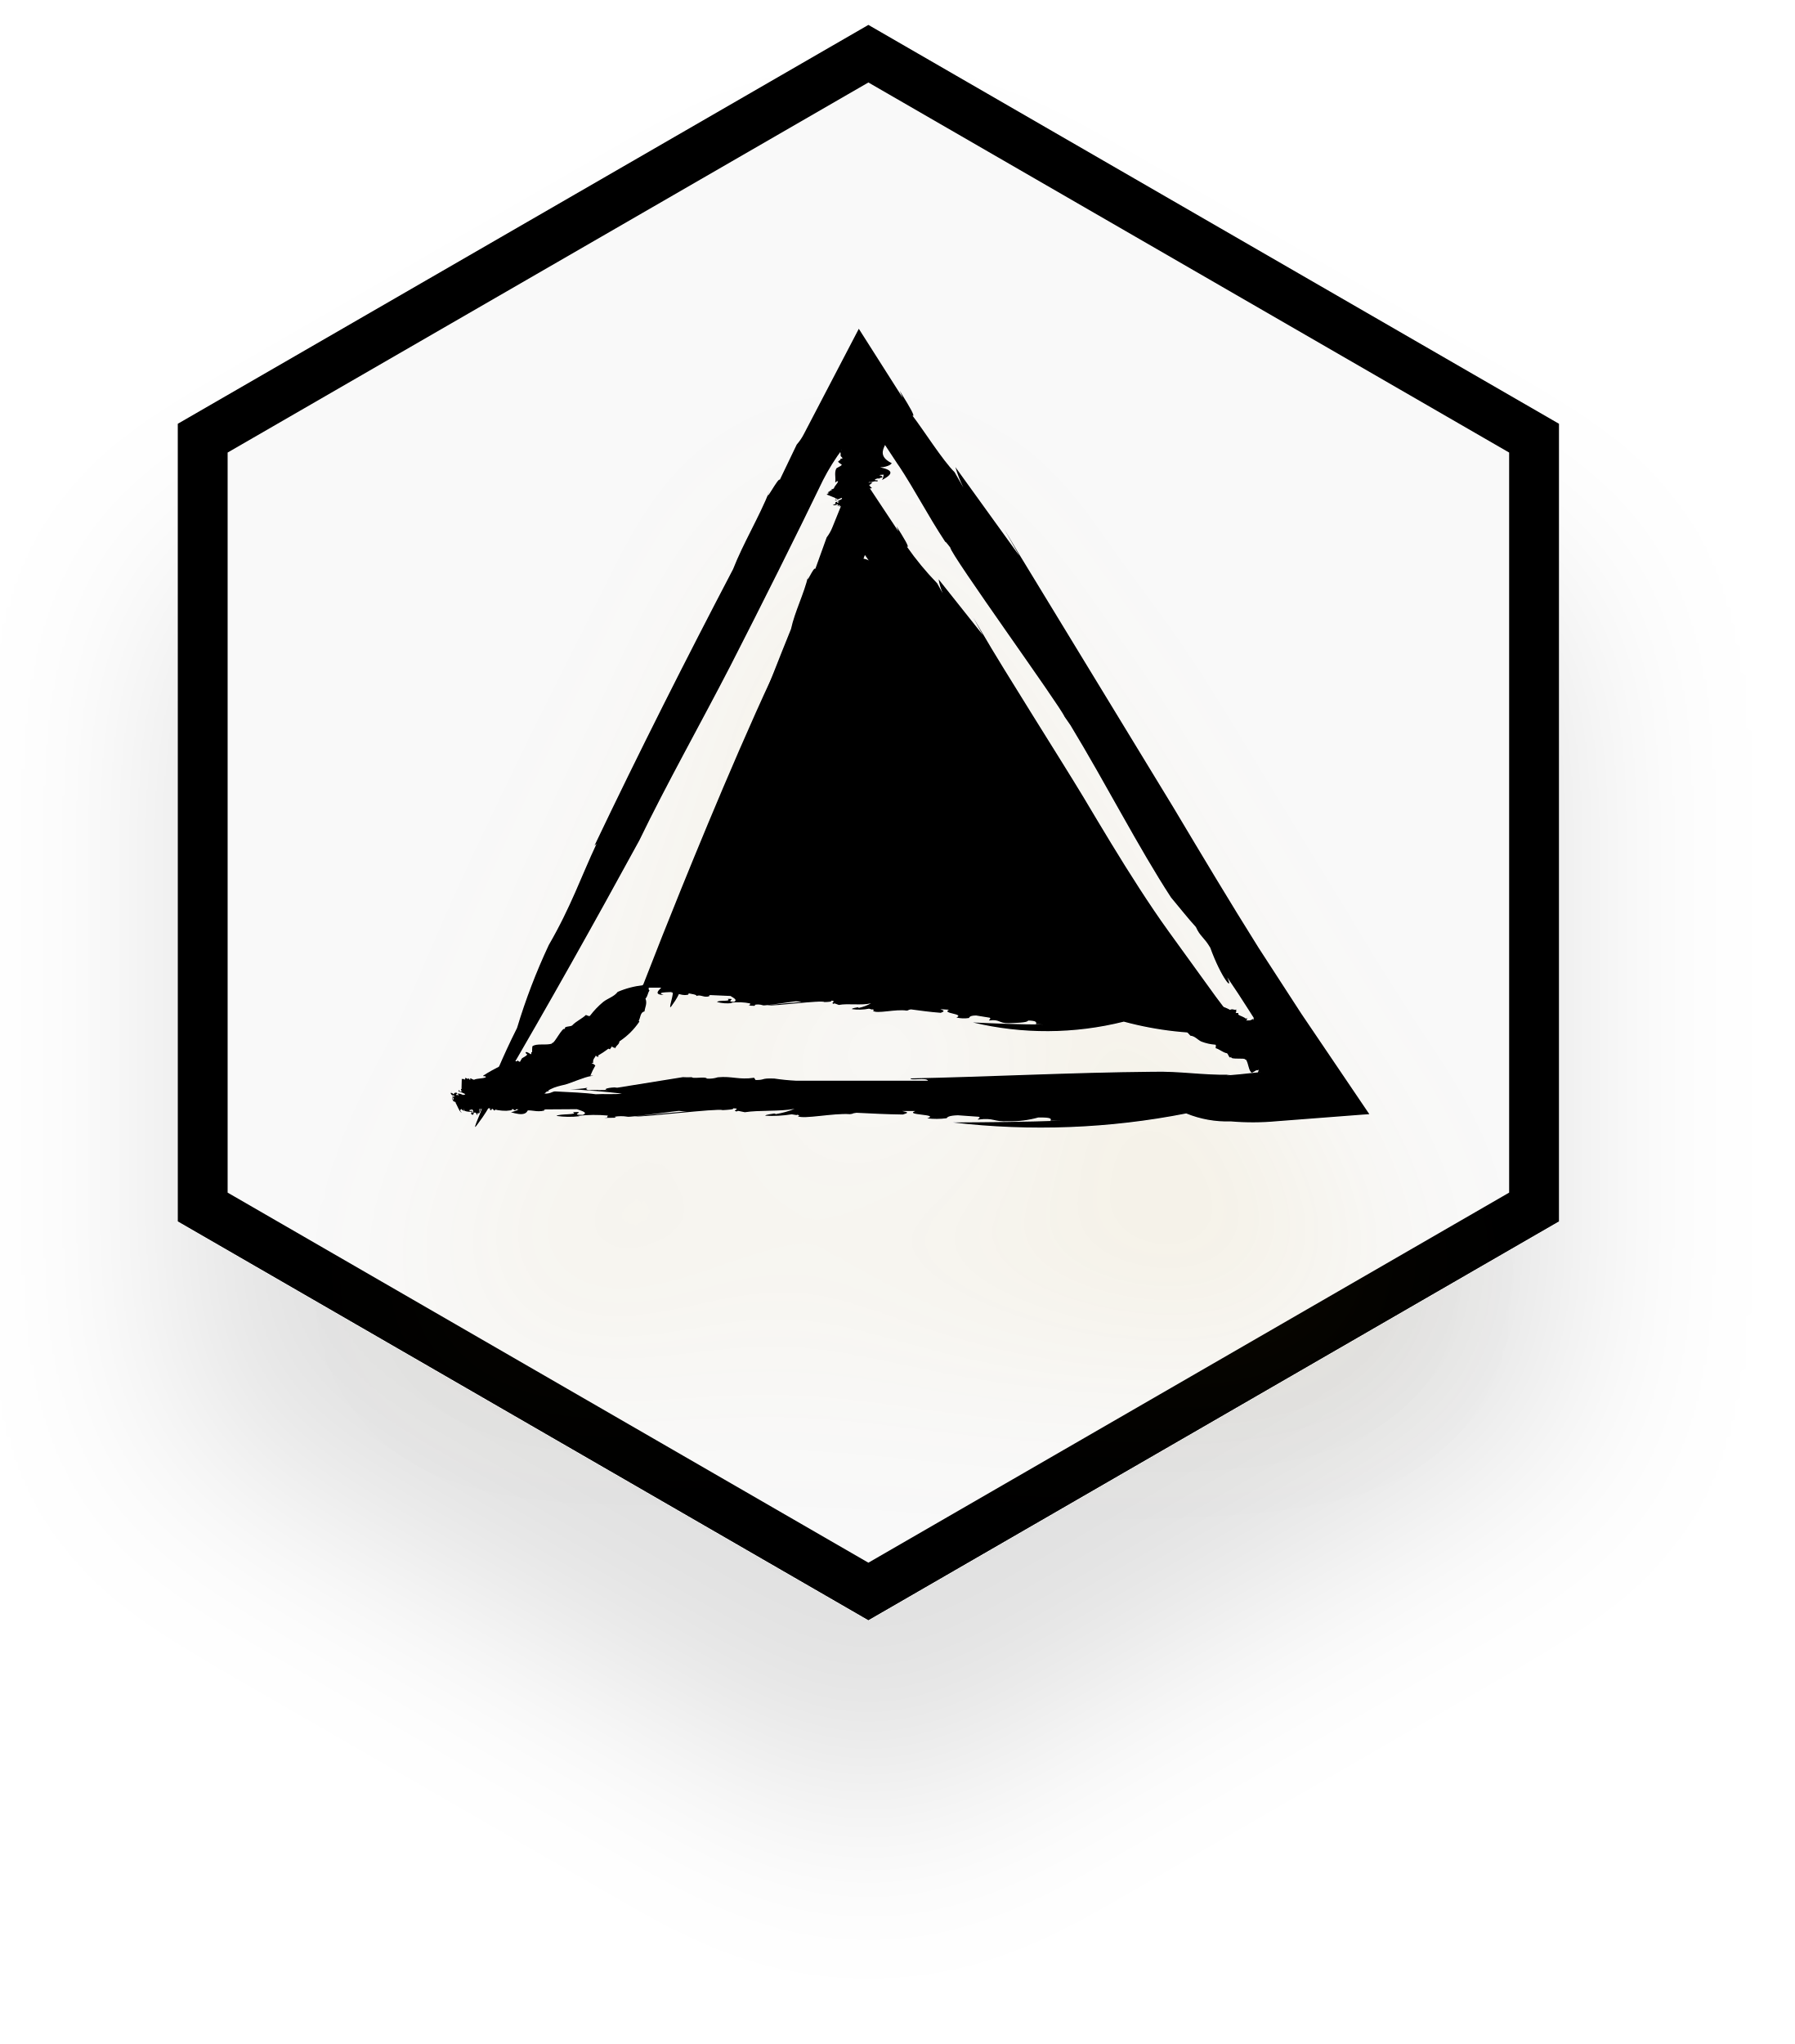
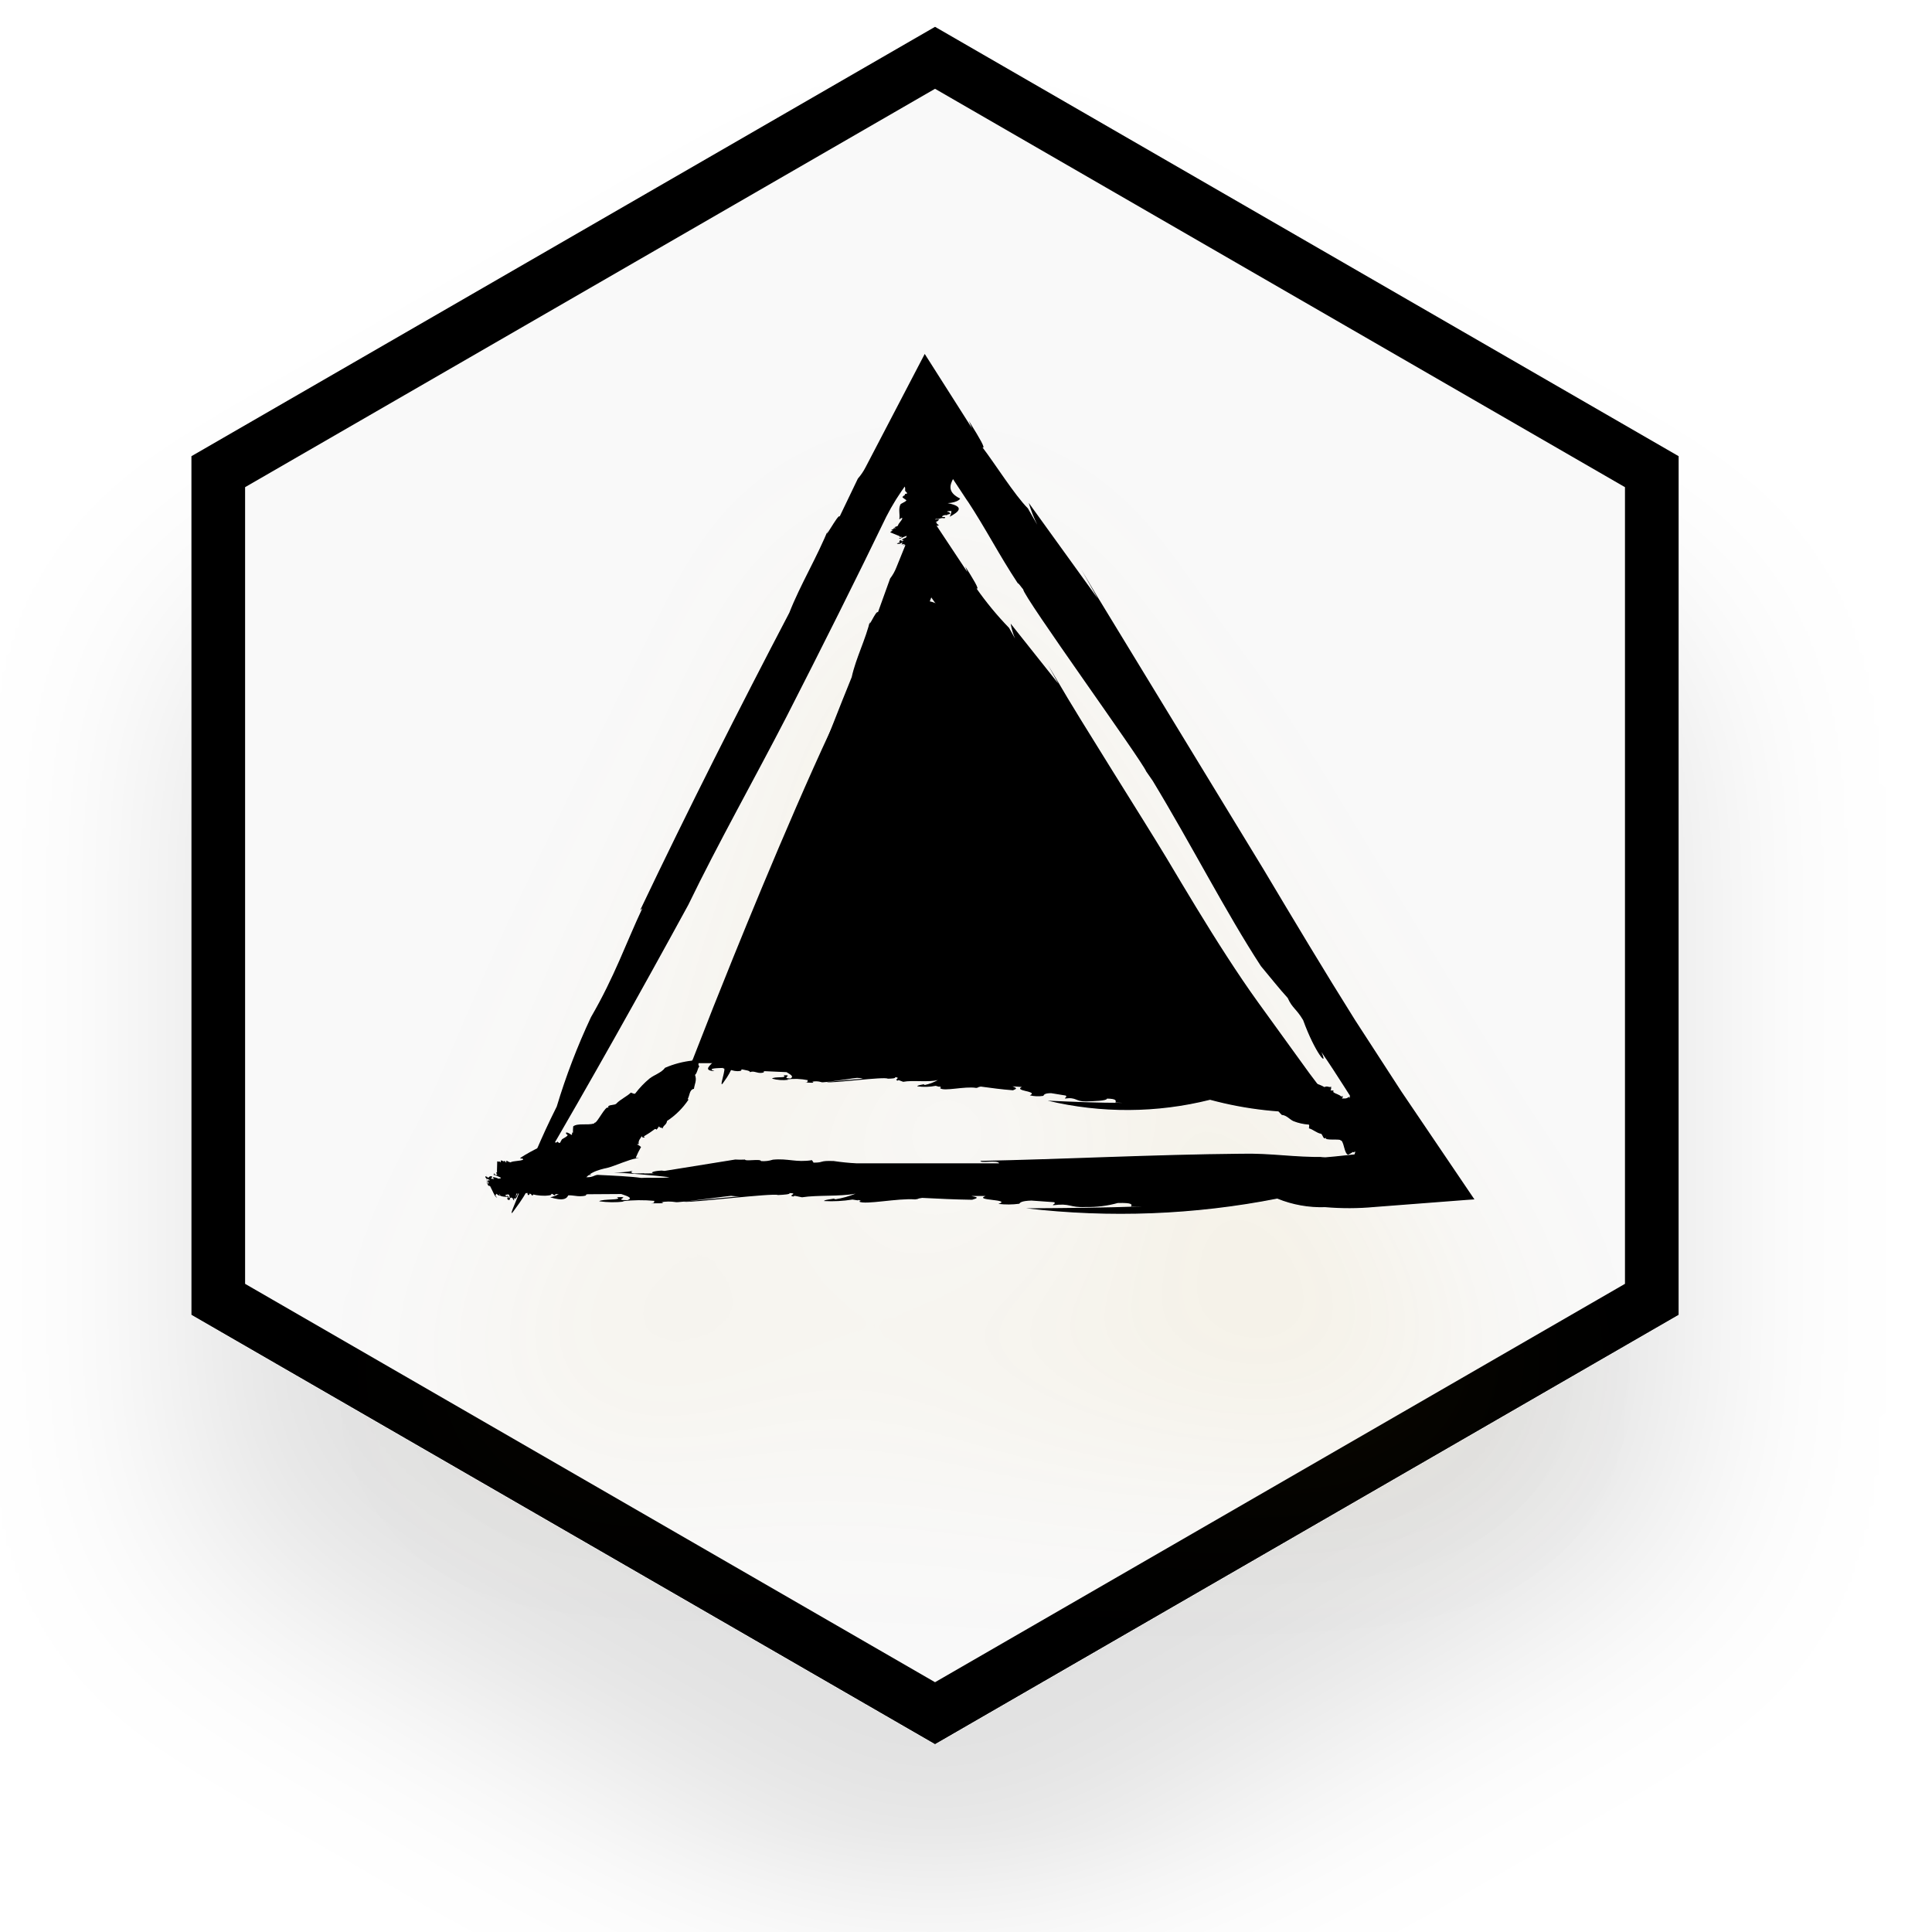
- <svg xmlns="http://www.w3.org/2000/svg" width="36" height="41" viewBox="0 0 36 41">
+ <svg xmlns="http://www.w3.org/2000/svg" width="36" height="36" viewBox="0 0 36 36">
  <g filter="url(#filter0_d_577_37837)">
    <path d="M4.067 8.789L17.423 1.077L30.779 8.789V24.211L17.423 31.923L4.067 24.211V8.789Z" fill="#F9F9F9" stroke="currentColor" />
  </g>
  <g filter="url(#filter1_d_577_37837)">
    <path d="M21.074 22.481L21.291 22.479C20.588 22.504 19.849 22.511 19.119 22.515C20.68 22.698 22.26 22.637 23.8 22.334C24.083 22.45 24.388 22.504 24.695 22.494C25 22.52 25.306 22.519 25.61 22.491L27.338 22.358L26.16 22.438L27.338 22.358L27.474 22.349C26.988 21.631 26.546 20.979 26.112 20.337L25.25 19.008C24.68 18.1 24.114 17.154 23.54 16.192L20.433 11.092L20.146 10.609L20.455 11.153C19.986 10.503 19.555 9.905 19.169 9.37C19.21 9.51 19.263 9.646 19.328 9.778L19.153 9.472C18.916 9.239 18.521 8.613 18.306 8.335C18.343 8.357 18.326 8.309 18.285 8.23L18.201 8.083L18.051 7.837L18.113 7.982L17.231 6.595L16.128 8.708C16.089 8.784 16.041 8.854 15.985 8.918L15.645 9.626C15.627 9.549 15.299 10.181 15.445 9.836C15.226 10.383 14.913 10.893 14.708 11.417C13.779 13.191 12.818 15.092 11.928 16.961L11.969 16.925C11.661 17.581 11.454 18.191 11.011 18.955C10.758 19.495 10.545 20.051 10.374 20.619C10.048 21.268 9.961 21.548 9.654 22.19C9.788 22.052 9.388 22.83 9.59 22.539C9.878 22.155 9.833 22.104 10.074 21.776L10.053 21.779C11 20.161 11.917 18.525 12.826 16.86C13.377 15.721 14.052 14.525 14.655 13.356C15.3 12.095 15.985 10.725 16.513 9.631C16.626 9.409 16.759 9.196 16.911 8.996L17.298 8.23L18.045 9.363L18.013 9.31C18.382 9.871 18.605 10.323 18.966 10.87C18.977 10.86 19.032 10.945 19.066 10.983C19.066 11.115 21.269 14.159 21.358 14.375L21.478 14.548C22.195 15.731 22.846 17.008 23.495 18.002C23.663 18.202 23.844 18.432 23.994 18.595C24.08 18.788 24.153 18.792 24.282 19.009C24.505 19.624 24.759 19.911 24.624 19.605C24.924 20.041 25.199 20.494 25.456 20.888L25.625 21.123L25.724 21.244C25.785 21.319 25.787 21.361 25.756 21.375C25.789 21.413 25.816 21.454 25.837 21.498C25.779 21.493 25.724 21.479 25.605 21.474C25.545 21.452 25.503 21.472 25.327 21.501C25.005 21.535 24.679 21.573 24.607 21.567L24.69 21.558C24.098 21.567 23.701 21.485 23.123 21.498C21.514 21.512 19.759 21.602 18.27 21.631C18.256 21.682 18.598 21.609 18.617 21.677L15.964 21.677C15.82 21.67 15.676 21.655 15.534 21.634C15.25 21.624 15.367 21.664 15.16 21.664L15.13 21.618C14.829 21.665 14.686 21.581 14.401 21.609C14.33 21.632 14.255 21.641 14.181 21.635C14.174 21.586 13.869 21.648 13.882 21.603L13.879 21.607C13.819 21.61 13.759 21.61 13.7 21.606L12.383 21.818L12.328 21.812C12.165 21.819 12.097 21.857 12.192 21.863L11.991 21.866L12.014 21.862L11.815 21.866C11.778 21.862 11.735 21.841 11.791 21.818C11.675 21.84 11.557 21.849 11.439 21.846C11.754 21.866 12.146 21.897 12.477 21.936C12.342 21.957 12.097 21.939 11.951 21.949C11.775 21.922 11.414 21.905 11.134 21.892C11.072 21.896 11.032 21.952 10.891 21.932C10.822 21.897 10.734 21.939 10.617 21.915C10.749 21.897 10.882 21.89 11.015 21.894C10.991 21.85 10.685 21.874 10.578 21.864C10.529 21.88 10.267 21.873 10.104 21.891C10.174 21.846 9.971 21.867 9.873 21.848C9.762 21.846 9.692 21.865 9.737 21.879C9.703 21.926 10.178 21.893 10.026 21.947C9.902 21.932 9.776 21.932 9.652 21.945C9.651 21.971 9.732 21.962 9.657 21.989C9.544 22.002 9.43 22.005 9.316 21.998C9.354 21.992 9.393 21.99 9.431 21.992C9.263 21.995 10.341 21.799 10.123 21.82C10.18 21.841 9.167 22 9.279 21.998C9.382 22.008 9.207 22.046 9.314 22.052L9.431 22.017C9.577 22.023 9.638 22.065 9.587 22.084C9.343 22.087 10.274 21.89 10.066 21.922L10.151 21.931C10.015 21.958 9.874 21.964 9.736 21.948C9.736 21.973 9.617 21.986 9.519 21.998L9.484 21.994C9.382 22.01 9.24 22.009 9.307 22.04C9.905 22.017 8.922 22.306 9.502 22.303C9.257 22.255 9.582 22.244 9.836 22.23C9.94 22.265 10.05 22.283 10.16 22.281C10.318 22.271 10.253 22.257 10.282 22.242C10.371 22.252 10.539 22.258 10.518 22.287C10.641 22.249 10.717 22.303 10.865 22.287C10.995 22.267 10.855 22.272 10.948 22.253L11.576 22.249C11.637 22.274 11.823 22.317 11.69 22.363C11.392 22.366 11.801 22.291 11.492 22.309C11.627 22.368 11.218 22.335 11.164 22.384C11.318 22.406 11.475 22.408 11.63 22.39L11.596 22.383C11.796 22.36 11.998 22.358 12.199 22.377C12.162 22.4 12.232 22.414 12.124 22.423L12.327 22.421C12.352 22.413 12.379 22.405 12.32 22.402C12.408 22.386 12.497 22.385 12.585 22.399C12.608 22.422 13.662 22.269 13.629 22.284C13.737 22.296 13.846 22.296 13.954 22.285C13.968 22.265 12.559 22.407 12.752 22.393C12.877 22.415 14.405 22.227 14.497 22.268C14.605 22.263 14.736 22.254 14.71 22.231C14.893 22.237 14.656 22.278 14.788 22.296C14.79 22.292 14.777 22.285 14.818 22.284L14.944 22.31C15.227 22.265 15.646 22.299 15.942 22.242C15.822 22.291 15.697 22.326 15.569 22.347L15.535 22.335C15.508 22.343 15.351 22.356 15.356 22.38C15.533 22.39 15.71 22.38 15.885 22.352L15.989 22.368L15.986 22.359C16.049 22.371 16.043 22.374 16.02 22.384L16.007 22.39C16.123 22.455 16.72 22.324 17.053 22.349C17.151 22.337 17.062 22.338 17.184 22.321C17.524 22.337 17.759 22.351 18.115 22.356C18.227 22.323 18.236 22.311 18.098 22.285L18.366 22.286C18.125 22.372 18.869 22.346 18.603 22.433C18.733 22.448 18.863 22.448 18.993 22.43C19.007 22.41 19.03 22.377 19.219 22.371L19.638 22.401C19.69 22.425 19.611 22.438 19.621 22.458C19.955 22.415 19.916 22.505 20.232 22.491C20.434 22.495 20.636 22.47 20.83 22.416C21.098 22.41 21.099 22.443 21.074 22.481Z" fill="currentColor" />
    <path d="M20.783 20.544L20.924 20.55C20.469 20.55 19.991 20.531 19.52 20.509C20.515 20.747 21.556 20.742 22.548 20.493C23.22 20.675 23.917 20.752 24.614 20.721L24.924 20.695L24.399 19.999L23.445 18.68C23.246 18.404 23.053 18.117 22.862 17.822C22.48 17.233 22.11 16.614 21.734 15.983C21.314 15.285 20.126 13.418 19.709 12.695L19.524 12.382L19.72 12.737L18.832 11.62C18.848 11.715 18.875 11.809 18.914 11.898L18.802 11.699C18.58 11.47 18.377 11.224 18.195 10.964C18.267 11.004 18.121 10.768 17.986 10.555L18.025 10.659L17.182 9.388L16.703 10.572C16.674 10.646 16.635 10.716 16.586 10.78L16.359 11.41C16.325 11.355 16.155 11.782 16.217 11.547C16.13 11.919 15.948 12.261 15.87 12.618C15.384 13.815 14.896 15.1 14.468 16.365L14.498 16.342C14.383 16.811 14.23 17.271 14.042 17.718C13.921 18.087 13.842 18.468 13.806 18.853C13.641 19.291 13.621 19.484 13.472 19.918C13.567 19.828 13.362 20.354 13.487 20.16C13.674 19.906 13.62 19.867 13.776 19.65L13.756 19.651C14.292 18.565 14.796 17.465 15.287 16.344C15.556 15.573 15.928 14.769 16.239 13.979C16.567 13.134 16.92 12.188 17.166 11.476C17.171 11.45 17.183 11.426 17.202 11.407C17.22 11.388 17.244 11.374 17.27 11.367C17.291 11.294 17.321 11.214 17.353 11.132L17.822 11.802L17.802 11.768C18.049 12.125 18.181 12.426 18.423 12.774C18.435 12.764 18.472 12.819 18.496 12.841C18.476 12.94 19.998 14.845 20.046 14.991L20.128 15.1C20.594 15.863 20.986 16.708 21.421 17.342C21.541 17.463 21.669 17.604 21.779 17.702C21.828 17.831 21.893 17.822 21.976 17.962C22.084 18.384 22.269 18.556 22.193 18.35C22.398 18.625 22.577 18.918 22.748 19.169C22.786 19.216 22.847 19.299 22.866 19.318L22.936 19.392C22.98 19.437 22.975 19.468 22.946 19.484C23.042 19.593 22.976 19.558 23.015 19.643C22.997 19.639 23.007 19.655 23.033 19.684C22.992 19.699 22.877 19.765 22.826 19.754L22.845 19.747C22.766 19.742 22.689 19.723 22.617 19.69C22.458 19.657 22.297 19.639 22.135 19.635C21.095 19.592 19.96 19.62 18.997 19.596C18.987 19.647 19.209 19.586 19.22 19.654C18.652 19.641 18.079 19.574 17.506 19.561C17.413 19.549 17.32 19.529 17.23 19.503C17.047 19.483 17.121 19.527 16.987 19.52L16.97 19.473C16.773 19.51 16.683 19.42 16.499 19.438C16.489 19.456 16.422 19.458 16.356 19.456C16.353 19.407 16.154 19.458 16.164 19.414L16.162 19.418C16.123 19.419 16.084 19.416 16.046 19.411L15.19 19.576L15.154 19.568C15.049 19.569 15.004 19.605 15.065 19.614L14.935 19.61L14.95 19.607L14.821 19.604C14.797 19.599 14.771 19.576 14.808 19.555C14.733 19.573 14.656 19.578 14.579 19.571C14.782 19.602 15.035 19.647 15.247 19.698C15.133 19.701 15.02 19.699 14.907 19.692C14.733 19.653 14.558 19.624 14.381 19.606C14.341 19.608 14.313 19.663 14.223 19.638C14.179 19.6 14.121 19.639 14.046 19.611C14.132 19.597 14.218 19.595 14.304 19.604C14.29 19.559 14.092 19.572 14.023 19.559C13.99 19.573 13.822 19.557 13.716 19.569C13.762 19.526 13.63 19.541 13.568 19.517C13.496 19.512 13.45 19.528 13.479 19.544C13.456 19.59 13.764 19.573 13.664 19.622C13.585 19.603 13.503 19.598 13.422 19.607C13.421 19.633 13.473 19.627 13.425 19.651C13.341 19.645 13.252 19.674 13.204 19.648C13.228 19.643 13.254 19.643 13.278 19.646C13.169 19.643 13.871 19.485 13.73 19.499C13.766 19.522 13.107 19.645 13.18 19.647C13.246 19.66 13.132 19.692 13.201 19.702L13.277 19.672C13.371 19.682 13.41 19.726 13.376 19.743C13.219 19.738 13.825 19.574 13.69 19.598L13.745 19.611C13.657 19.633 13.565 19.634 13.476 19.613C13.476 19.638 13.399 19.646 13.335 19.655L13.312 19.65C13.246 19.663 13.154 19.656 13.197 19.689C13.584 19.688 12.941 19.942 13.315 19.959C13.158 19.903 13.368 19.903 13.533 19.898C13.595 19.936 13.667 19.957 13.741 19.96C13.843 19.956 13.801 19.94 13.821 19.926C13.878 19.939 13.986 19.95 13.972 19.979C14.052 19.945 14.1 20.003 14.196 19.991C14.28 19.976 14.19 19.976 14.25 19.96L14.656 19.978C14.695 20.006 14.814 20.055 14.727 20.096C14.534 20.089 14.8 20.028 14.6 20.036C14.686 20.099 14.423 20.052 14.386 20.099C14.484 20.126 14.586 20.133 14.687 20.121L14.665 20.113C14.795 20.097 14.927 20.102 15.055 20.128C15.03 20.149 15.075 20.166 15.005 20.171L15.136 20.176C15.153 20.169 15.17 20.163 15.132 20.157C15.189 20.144 15.248 20.146 15.304 20.164C15.318 20.187 16.002 20.071 15.981 20.086C16.076 20.086 16.098 20.121 16.191 20.098C16.201 20.079 15.286 20.171 15.411 20.164C15.492 20.19 16.484 20.056 16.542 20.1C16.612 20.099 16.697 20.095 16.68 20.071C16.799 20.083 16.645 20.116 16.729 20.138C16.731 20.135 16.722 20.127 16.749 20.128L16.83 20.158C17.014 20.123 17.283 20.172 17.476 20.125C17.4 20.168 17.318 20.199 17.232 20.217L17.21 20.204C17.193 20.211 17.091 20.219 17.093 20.242C17.207 20.258 17.323 20.255 17.436 20.233L17.503 20.252L17.501 20.243C17.541 20.258 17.537 20.261 17.522 20.27L17.514 20.275C17.587 20.344 17.976 20.235 18.191 20.272C18.254 20.262 18.197 20.26 18.276 20.247C18.495 20.276 18.646 20.298 18.876 20.316C18.949 20.287 18.955 20.275 18.867 20.243L19.04 20.254C18.882 20.332 19.363 20.332 19.189 20.41C19.271 20.43 19.357 20.433 19.441 20.42C19.451 20.4 19.466 20.369 19.588 20.37L19.858 20.414C19.891 20.44 19.84 20.45 19.845 20.47C20.063 20.439 20.035 20.528 20.239 20.524C20.368 20.518 20.621 20.516 20.628 20.471C20.801 20.474 20.801 20.508 20.783 20.544Z" fill="currentColor" />
    <path d="M17.723 9.523L17.728 9.511C17.728 9.552 17.717 9.593 17.696 9.629C17.855 9.543 17.996 9.442 17.658 9.375C17.838 9.368 17.921 9.285 17.877 9.283C17.848 9.268 17.82 9.251 17.795 9.231C17.809 9.244 17.824 9.256 17.839 9.267C17.824 9.256 17.809 9.244 17.795 9.231C17.655 9.119 17.717 8.997 17.787 8.872C17.821 8.759 17.863 8.648 17.913 8.541C17.919 8.531 17.925 8.521 17.931 8.51L17.898 8.545C17.854 8.507 17.812 8.466 17.773 8.423C17.743 8.428 17.714 8.436 17.686 8.447L17.704 8.427C17.629 8.409 17.632 8.368 17.601 8.349C17.64 8.353 17.648 8.338 17.654 8.325L17.628 8.33C17.644 8.279 17.612 8.22 17.617 8.175C17.617 8.168 17.632 8.164 17.645 8.161L17.615 8.117C17.668 8.121 17.661 8.081 17.694 8.102C17.632 8.069 17.67 8.036 17.606 8.005C17.596 7.88 17.549 7.76 17.471 7.661L17.451 7.663C17.417 7.623 17.314 7.587 17.348 7.539C17.285 7.49 17.211 7.456 17.132 7.44C17.117 7.4 17.062 7.383 17.034 7.344C16.98 7.354 16.968 7.305 16.927 7.325C16.851 7.351 16.915 7.353 16.854 7.375L16.872 7.374C16.799 7.466 16.746 7.573 16.719 7.687C16.765 7.757 16.727 7.833 16.741 7.906C16.761 7.988 16.794 8.066 16.84 8.137C16.856 8.154 16.811 8.165 16.785 8.179C16.809 8.241 16.791 8.32 16.82 8.39L16.822 8.386C16.831 8.423 16.776 8.451 16.785 8.487C16.8 8.487 16.801 8.493 16.809 8.496C16.738 8.502 16.959 8.709 16.917 8.722L16.926 8.734C16.893 8.81 16.753 8.889 16.766 8.955C16.799 8.971 16.833 8.985 16.867 8.998C16.837 9.009 16.896 9.012 16.888 9.026C16.744 9.061 16.804 9.082 16.855 9.064C16.875 9.093 16.862 9.122 16.867 9.148C16.877 9.16 16.888 9.172 16.901 9.184C16.913 9.195 16.891 9.201 16.857 9.206C16.878 9.232 16.842 9.224 16.827 9.252C16.777 9.259 16.907 9.322 16.892 9.329L16.885 9.325C16.876 9.357 16.778 9.378 16.774 9.409C16.737 9.496 16.774 9.592 16.757 9.672C16.809 9.673 16.745 9.654 16.815 9.653C16.806 9.701 16.74 9.749 16.731 9.797C16.713 9.807 16.694 9.815 16.674 9.82C16.654 9.835 16.699 9.829 16.692 9.84L16.645 9.842C16.684 9.858 16.592 9.866 16.611 9.881C16.631 9.882 16.633 9.888 16.632 9.893C16.581 9.893 16.635 9.91 16.589 9.909L16.593 9.909C16.592 9.913 16.595 9.915 16.587 9.919C16.604 9.925 16.743 9.984 16.764 9.991L16.756 9.994C16.757 10.003 16.795 10.006 16.804 10.001L16.801 10.012L16.797 10.011L16.795 10.022C16.778 10.025 16.761 10.025 16.744 10.023C16.762 10.029 16.772 10.036 16.763 10.042C16.803 10.02 16.845 10.001 16.889 9.986C16.906 9.993 16.879 10.007 16.885 10.015C16.854 10.025 16.826 10.04 16.8 10.059C16.803 10.062 16.859 10.064 16.834 10.072C16.796 10.075 16.836 10.08 16.808 10.087C16.787 10.079 16.796 10.072 16.798 10.065C16.753 10.066 16.767 10.083 16.754 10.088C16.769 10.091 16.754 10.105 16.767 10.114C16.722 10.11 16.738 10.121 16.715 10.127C16.709 10.133 16.727 10.136 16.743 10.134C16.791 10.136 16.771 10.11 16.822 10.118C16.799 10.121 16.806 10.132 16.809 10.139C16.835 10.139 16.828 10.134 16.854 10.139C16.848 10.146 16.879 10.153 16.852 10.157C16.845 10.156 16.849 10.153 16.85 10.151C16.847 10.16 16.679 10.101 16.695 10.113C16.718 10.11 16.85 10.165 16.851 10.159C16.864 10.153 16.899 10.163 16.908 10.157L16.876 10.151C16.899 10.143 16.925 10.14 16.95 10.143C16.945 10.156 16.771 10.105 16.797 10.116L16.81 10.112C16.827 10.117 16.842 10.129 16.814 10.134C16.83 10.133 16.845 10.137 16.858 10.146L16.854 10.148C16.867 10.153 16.861 10.161 16.895 10.158C16.891 10.125 17.158 10.179 17.173 10.148C17.116 10.161 17.115 10.143 17.108 10.13C17.13 10.129 17.151 10.123 17.171 10.112C17.166 10.104 17.15 10.107 17.135 10.106C17.152 10.097 17.17 10.092 17.189 10.093C17.153 10.086 17.212 10.082 17.2 10.074C17.183 10.067 17.184 10.075 17.167 10.07C17.17 10.058 17.176 10.046 17.183 10.036C17.223 10.028 17.264 10.026 17.304 10.03C17.298 10.046 17.233 10.024 17.243 10.04C17.307 10.033 17.26 10.055 17.309 10.058C17.338 10.053 17.338 10.042 17.33 10.033L17.322 10.035C17.313 10.027 17.3 10.011 17.334 10.002C17.357 10.005 17.374 10.001 17.38 10.007L17.384 9.996C17.377 9.993 17.37 9.993 17.364 9.996C17.347 9.991 17.356 9.986 17.37 9.982C17.394 9.98 17.269 9.923 17.284 9.925C17.284 9.917 17.32 9.915 17.295 9.907C17.276 9.906 17.377 9.983 17.369 9.973C17.396 9.966 17.25 9.883 17.295 9.878C17.293 9.872 17.288 9.865 17.264 9.866C17.276 9.856 17.31 9.869 17.333 9.862L17.322 9.861L17.352 9.854C17.315 9.838 17.364 9.816 17.314 9.8C17.347 9.804 17.379 9.81 17.41 9.82L17.398 9.822C17.41 9.828 17.424 9.832 17.438 9.832C17.454 9.822 17.449 9.814 17.425 9.803L17.445 9.798C17.442 9.798 17.439 9.798 17.436 9.798C17.445 9.795 17.454 9.794 17.463 9.796L17.468 9.797C17.539 9.791 17.423 9.758 17.46 9.74C17.45 9.735 17.448 9.739 17.434 9.733C17.459 9.719 17.481 9.702 17.501 9.683C17.476 9.676 17.45 9.676 17.426 9.683L17.436 9.669C17.518 9.682 17.514 9.642 17.595 9.657C17.614 9.652 17.618 9.644 17.605 9.635C17.584 9.635 17.551 9.633 17.551 9.623C17.565 9.611 17.581 9.603 17.599 9.599C17.617 9.596 17.636 9.596 17.653 9.602C17.619 9.583 17.711 9.586 17.706 9.569C17.698 9.558 17.695 9.537 17.648 9.536C17.651 9.522 17.685 9.522 17.723 9.523Z" fill="currentColor" />
    <path d="M26.191 21.097L26.183 21.085C26.221 21.11 26.254 21.144 26.277 21.183C26.283 21.002 26.265 20.827 26.014 21.058C26.107 20.909 26.074 20.79 26.048 20.825C26.017 20.839 25.985 20.85 25.952 20.859C25.768 20.902 25.686 20.778 25.605 20.644C25.517 20.547 25.436 20.445 25.36 20.339C25.354 20.328 25.348 20.316 25.34 20.305L25.356 20.353C25.294 20.366 25.233 20.375 25.17 20.379C25.158 20.406 25.15 20.435 25.145 20.464L25.136 20.438C25.077 20.487 25.04 20.459 25.004 20.473C25.03 20.444 25.02 20.428 25.01 20.415L25.001 20.439C24.962 20.395 24.888 20.384 24.847 20.352C24.841 20.348 24.845 20.333 24.849 20.321L24.791 20.318C24.823 20.278 24.782 20.259 24.82 20.245C24.755 20.275 24.744 20.224 24.679 20.256C24.557 20.188 24.418 20.152 24.276 20.153L24.268 20.171C24.21 20.174 24.119 20.235 24.092 20.177C24.02 20.212 23.952 20.211 23.878 20.291C23.831 20.278 23.785 20.312 23.732 20.311C23.712 20.36 23.659 20.34 23.654 20.385C23.637 20.462 23.674 20.412 23.662 20.474L23.671 20.459C23.719 20.578 23.792 20.685 23.884 20.775C23.977 20.782 24.028 20.859 24.105 20.893C24.194 20.927 24.286 20.948 24.381 20.955C24.405 20.952 24.391 20.996 24.39 21.025C24.462 21.043 24.527 21.107 24.61 21.126L24.608 21.122C24.648 21.138 24.644 21.2 24.684 21.215C24.692 21.203 24.698 21.205 24.705 21.2C24.671 21.262 24.992 21.212 24.981 21.253C24.986 21.252 24.991 21.252 24.997 21.253C25.052 21.326 25.049 21.488 25.119 21.518C25.152 21.501 25.185 21.483 25.216 21.462C25.21 21.494 25.245 21.448 25.254 21.463C25.208 21.601 25.261 21.565 25.272 21.513C25.311 21.515 25.331 21.544 25.359 21.556C25.376 21.555 25.394 21.553 25.412 21.551C25.429 21.547 25.422 21.568 25.408 21.599C25.445 21.599 25.418 21.622 25.436 21.651C25.414 21.696 25.547 21.63 25.546 21.647L25.537 21.65C25.563 21.677 25.529 21.768 25.556 21.791C25.619 21.875 25.73 21.903 25.797 21.967C25.827 21.925 25.774 21.965 25.812 21.908C25.852 21.945 25.861 22.027 25.902 22.064C25.902 22.085 25.898 22.105 25.892 22.125C25.896 22.15 25.915 22.11 25.922 22.122L25.897 22.162C25.934 22.14 25.89 22.219 25.916 22.212C25.927 22.198 25.934 22.199 25.938 22.204C25.911 22.244 25.956 22.211 25.93 22.248L25.932 22.245C25.935 22.248 25.939 22.246 25.938 22.256C25.954 22.245 26.087 22.17 26.105 22.157L26.103 22.166C26.112 22.17 26.137 22.142 26.137 22.131L26.146 22.14L26.143 22.142L26.151 22.151C26.145 22.167 26.136 22.181 26.125 22.192C26.14 22.182 26.152 22.179 26.153 22.19C26.154 22.144 26.16 22.098 26.17 22.053C26.186 22.044 26.184 22.074 26.195 22.074C26.188 22.106 26.186 22.138 26.189 22.17C26.194 22.169 26.228 22.125 26.221 22.15C26.203 22.184 26.23 22.154 26.221 22.181C26.202 22.193 26.201 22.181 26.195 22.175C26.17 22.213 26.194 22.211 26.193 22.225C26.203 22.215 26.208 22.236 26.224 22.231C26.196 22.264 26.215 22.258 26.207 22.28C26.21 22.288 26.223 22.277 26.23 22.262C26.258 22.225 26.223 22.225 26.259 22.189C26.248 22.209 26.264 22.21 26.271 22.212C26.285 22.191 26.278 22.194 26.295 22.176C26.299 22.185 26.323 22.164 26.312 22.189C26.307 22.194 26.307 22.188 26.305 22.186C26.312 22.194 26.163 22.293 26.183 22.288C26.193 22.268 26.319 22.195 26.314 22.19C26.316 22.177 26.344 22.155 26.343 22.144L26.32 22.166C26.325 22.142 26.336 22.119 26.353 22.101C26.363 22.113 26.218 22.222 26.243 22.207L26.246 22.195C26.26 22.184 26.28 22.18 26.27 22.205C26.277 22.192 26.29 22.182 26.305 22.177L26.305 22.181C26.317 22.174 26.321 22.184 26.337 22.154C26.304 22.138 26.503 21.956 26.482 21.924C26.462 21.978 26.445 21.969 26.428 21.965C26.439 21.947 26.445 21.926 26.446 21.904C26.436 21.903 26.43 21.918 26.42 21.929C26.421 21.91 26.427 21.892 26.438 21.878C26.412 21.902 26.441 21.853 26.426 21.858C26.41 21.866 26.418 21.87 26.404 21.881C26.394 21.871 26.386 21.86 26.38 21.848C26.395 21.811 26.416 21.776 26.442 21.746C26.454 21.761 26.396 21.799 26.418 21.802C26.447 21.746 26.442 21.797 26.472 21.76C26.483 21.733 26.473 21.726 26.459 21.727L26.456 21.735C26.444 21.737 26.421 21.738 26.432 21.705C26.447 21.688 26.453 21.672 26.461 21.671L26.453 21.661C26.448 21.666 26.443 21.671 26.443 21.677C26.428 21.688 26.428 21.677 26.432 21.663C26.444 21.643 26.321 21.708 26.331 21.697C26.323 21.693 26.341 21.663 26.32 21.678C26.308 21.693 26.438 21.658 26.423 21.658C26.431 21.633 26.271 21.699 26.292 21.66C26.285 21.657 26.276 21.657 26.264 21.678C26.261 21.662 26.292 21.642 26.298 21.619L26.29 21.628L26.301 21.599C26.265 21.619 26.271 21.566 26.228 21.596C26.25 21.572 26.274 21.55 26.301 21.531L26.295 21.543C26.308 21.537 26.319 21.528 26.327 21.517C26.327 21.497 26.316 21.496 26.293 21.509L26.299 21.489L26.294 21.497C26.296 21.488 26.3 21.48 26.307 21.474L26.311 21.47C26.344 21.409 26.249 21.483 26.252 21.442C26.241 21.447 26.245 21.451 26.231 21.458C26.232 21.43 26.228 21.401 26.22 21.374C26.2 21.389 26.186 21.411 26.179 21.434L26.171 21.417C26.229 21.36 26.188 21.338 26.247 21.282C26.254 21.264 26.248 21.256 26.233 21.261C26.22 21.277 26.201 21.303 26.191 21.297C26.191 21.28 26.192 21.264 26.194 21.247C26.204 21.231 26.215 21.216 26.227 21.201C26.191 21.217 26.244 21.145 26.225 21.138C26.213 21.135 26.2 21.135 26.189 21.14C26.177 21.145 26.168 21.154 26.162 21.165C26.149 21.154 26.168 21.126 26.191 21.097Z" fill="currentColor" />
    <path d="M10.411 22.245L10.43 22.239C10.375 22.273 10.315 22.297 10.252 22.31C10.454 22.37 10.668 22.401 10.579 22.068C10.684 22.21 10.843 22.21 10.822 22.172C10.827 22.134 10.837 22.097 10.85 22.061C10.84 22.083 10.831 22.105 10.824 22.128C10.831 22.105 10.84 22.083 10.85 22.061C10.929 21.854 11.128 21.803 11.338 21.756C11.452 21.726 11.732 21.601 11.858 21.585C11.876 21.582 11.893 21.578 11.91 21.574L11.845 21.576C11.874 21.506 11.907 21.438 11.945 21.372C11.922 21.351 11.895 21.334 11.866 21.321L11.902 21.319C11.887 21.243 11.945 21.211 11.955 21.169C11.97 21.205 11.995 21.199 12.016 21.192L11.995 21.176C12.068 21.134 12.137 21.088 12.203 21.038C12.211 21.033 12.225 21.041 12.236 21.049L12.28 20.988C12.303 21.034 12.354 20.996 12.343 21.041C12.355 20.963 12.42 20.966 12.429 20.888C12.588 20.783 12.724 20.648 12.829 20.491L12.815 20.477C12.852 20.416 12.845 20.301 12.931 20.289C12.941 20.202 12.99 20.131 12.951 20.03C12.998 19.984 12.991 19.925 13.031 19.869C12.988 19.834 13.049 19.784 13 19.766C12.924 19.725 12.956 19.779 12.893 19.748L12.903 19.762C12.727 19.781 12.555 19.826 12.393 19.896C12.321 19.992 12.197 20.024 12.104 20.096C12.006 20.177 11.918 20.269 11.841 20.37C11.827 20.396 11.787 20.368 11.755 20.359C11.683 20.43 11.565 20.481 11.485 20.563L11.49 20.562C11.444 20.6 11.376 20.577 11.332 20.615C11.34 20.628 11.333 20.633 11.333 20.642C11.287 20.588 11.12 20.942 11.08 20.919C11.077 20.925 11.073 20.93 11.069 20.935C10.947 20.972 10.764 20.923 10.681 20.988C10.677 21.027 10.675 21.067 10.676 21.107C10.644 21.091 10.673 21.142 10.649 21.147C10.524 21.058 10.527 21.125 10.58 21.151C10.55 21.192 10.503 21.205 10.47 21.231C10.459 21.25 10.448 21.269 10.438 21.289C10.43 21.308 10.411 21.295 10.386 21.271C10.361 21.31 10.352 21.274 10.307 21.285C10.271 21.249 10.254 21.409 10.235 21.402L10.237 21.392C10.189 21.412 10.108 21.35 10.063 21.372C9.935 21.432 9.812 21.5 9.694 21.576C9.72 21.62 9.712 21.552 9.75 21.608C9.68 21.64 9.58 21.626 9.509 21.659C9.487 21.653 9.466 21.643 9.447 21.631C9.416 21.627 9.448 21.659 9.429 21.663L9.402 21.625C9.4 21.671 9.341 21.601 9.33 21.63C9.339 21.647 9.333 21.654 9.324 21.657C9.297 21.616 9.303 21.674 9.28 21.635L9.282 21.639C9.277 21.641 9.275 21.645 9.265 21.642C9.266 21.661 9.258 21.824 9.261 21.847L9.252 21.842C9.241 21.851 9.256 21.885 9.268 21.888L9.251 21.895L9.251 21.891L9.235 21.897C9.222 21.887 9.212 21.873 9.207 21.857C9.208 21.877 9.203 21.89 9.19 21.888C9.24 21.902 9.288 21.921 9.334 21.945C9.333 21.965 9.301 21.954 9.293 21.965C9.26 21.948 9.224 21.937 9.187 21.933C9.184 21.938 9.211 21.986 9.187 21.972C9.162 21.943 9.176 21.98 9.153 21.962C9.152 21.939 9.167 21.941 9.178 21.936C9.152 21.9 9.137 21.926 9.122 21.92C9.126 21.934 9.099 21.933 9.093 21.951C9.075 21.912 9.068 21.934 9.049 21.919C9.038 21.919 9.042 21.937 9.053 21.948C9.076 21.989 9.101 21.952 9.116 22C9.101 21.983 9.089 21.999 9.082 22.006C9.096 22.028 9.098 22.019 9.106 22.043C9.093 22.044 9.1 22.076 9.08 22.057C9.078 22.05 9.084 22.051 9.087 22.05C9.073 22.055 9.065 21.869 9.057 21.891C9.073 21.908 9.067 22.062 9.077 22.058C9.091 22.064 9.096 22.1 9.109 22.103L9.101 22.072C9.117 22.073 9.146 22.108 9.151 22.125C9.131 22.133 9.108 21.947 9.107 21.978L9.12 21.985C9.122 22.003 9.112 22.025 9.091 22.007C9.096 22.014 9.099 22.021 9.1 22.029C9.101 22.037 9.101 22.045 9.098 22.053L9.093 22.051C9.093 22.066 9.079 22.068 9.102 22.093C9.144 22.063 9.212 22.326 9.263 22.313C9.215 22.277 9.238 22.261 9.253 22.244C9.268 22.262 9.288 22.275 9.311 22.281C9.32 22.27 9.306 22.26 9.301 22.247C9.31 22.249 9.319 22.253 9.327 22.259C9.335 22.265 9.342 22.272 9.347 22.28C9.337 22.245 9.374 22.29 9.378 22.273C9.379 22.254 9.369 22.261 9.367 22.242C9.38 22.233 9.396 22.227 9.413 22.227C9.429 22.227 9.445 22.231 9.459 22.24C9.473 22.248 9.484 22.261 9.49 22.276C9.497 22.29 9.498 22.307 9.495 22.322C9.469 22.331 9.465 22.259 9.447 22.28C9.491 22.327 9.436 22.307 9.458 22.35C9.481 22.369 9.496 22.36 9.504 22.346L9.497 22.341C9.503 22.327 9.518 22.303 9.548 22.324C9.557 22.344 9.571 22.355 9.566 22.365L9.584 22.359C9.582 22.352 9.58 22.345 9.573 22.343C9.571 22.325 9.583 22.328 9.595 22.336C9.61 22.355 9.622 22.205 9.628 22.219C9.638 22.212 9.66 22.239 9.658 22.213C9.648 22.196 9.597 22.343 9.608 22.328C9.631 22.344 9.667 22.155 9.698 22.189C9.705 22.182 9.712 22.172 9.697 22.153C9.717 22.155 9.718 22.194 9.739 22.207C9.738 22.203 9.732 22.197 9.736 22.196L9.761 22.215C9.762 22.172 9.819 22.193 9.815 22.139C9.827 22.17 9.835 22.202 9.838 22.235L9.829 22.226C9.827 22.24 9.83 22.255 9.837 22.267C9.859 22.272 9.868 22.262 9.87 22.233L9.888 22.245L9.883 22.237C9.895 22.247 9.896 22.249 9.899 22.258L9.901 22.263C9.947 22.316 9.93 22.194 9.975 22.209C9.976 22.197 9.969 22.199 9.971 22.182C10.005 22.191 10.04 22.196 10.075 22.195C10.073 22.183 10.068 22.171 10.061 22.16C10.054 22.15 10.045 22.141 10.034 22.134L10.059 22.131C10.084 22.209 10.138 22.172 10.161 22.251C10.177 22.263 10.19 22.259 10.195 22.241C10.185 22.223 10.169 22.195 10.183 22.187C10.201 22.192 10.22 22.197 10.237 22.204C10.249 22.219 10.259 22.236 10.267 22.253C10.274 22.21 10.319 22.287 10.34 22.269C10.351 22.253 10.378 22.233 10.354 22.195C10.375 22.184 10.393 22.212 10.411 22.245Z" fill="currentColor" />
  </g>
  <path d="M22.756 19.311H13.614C13.614 19.311 16.864 11 17.271 11.738C17.677 12.477 22.756 19.311 22.756 19.311Z" fill="currentColor" stroke="currentColor" />
  <defs>
    <filter id="filter0_d_577_37837" x="-0.433" y="0.5" width="35.713" height="40" filterUnits="userSpaceOnUse" color-interpolation-filters="sRGB">
      <feFlood flood-opacity="0" result="BackgroundImageFix" />
      <feColorMatrix in="SourceAlpha" type="matrix" values="0 0 0 0 0 0 0 0 0 0 0 0 0 0 0 0 0 0 127 0" result="hardAlpha" />
      <feOffset dy="4" />
      <feGaussianBlur stdDeviation="2" />
      <feComposite in2="hardAlpha" operator="out" />
      <feColorMatrix type="matrix" values="0 0 0 0 0 0 0 0 0 0 0 0 0 0 0 0 0 0 0.12 0" />
      <feBlend mode="normal" in2="BackgroundImageFix" result="effect1_dropShadow_577_37837" />
      <feBlend mode="normal" in="SourceGraphic" in2="effect1_dropShadow_577_37837" result="shape" />
    </filter>
    <filter id="filter1_d_577_37837" x="5.042" y="6.595" width="26.432" height="24.023" filterUnits="userSpaceOnUse" color-interpolation-filters="sRGB">
      <feFlood flood-opacity="0" result="BackgroundImageFix" />
      <feColorMatrix in="SourceAlpha" type="matrix" values="0 0 0 0 0 0 0 0 0 0 0 0 0 0 0 0 0 0 127 0" result="hardAlpha" />
      <feOffset dy="4" />
      <feGaussianBlur stdDeviation="2" />
      <feComposite in2="hardAlpha" operator="out" />
      <feColorMatrix type="matrix" values="0 0 0 0 0.765 0 0 0 0 0.561 0 0 0 0 0 0 0 0 0.13 0" />
      <feBlend mode="normal" in2="BackgroundImageFix" result="effect1_dropShadow_577_37837" />
      <feBlend mode="normal" in="SourceGraphic" in2="effect1_dropShadow_577_37837" result="shape" />
    </filter>
  </defs>
</svg>
